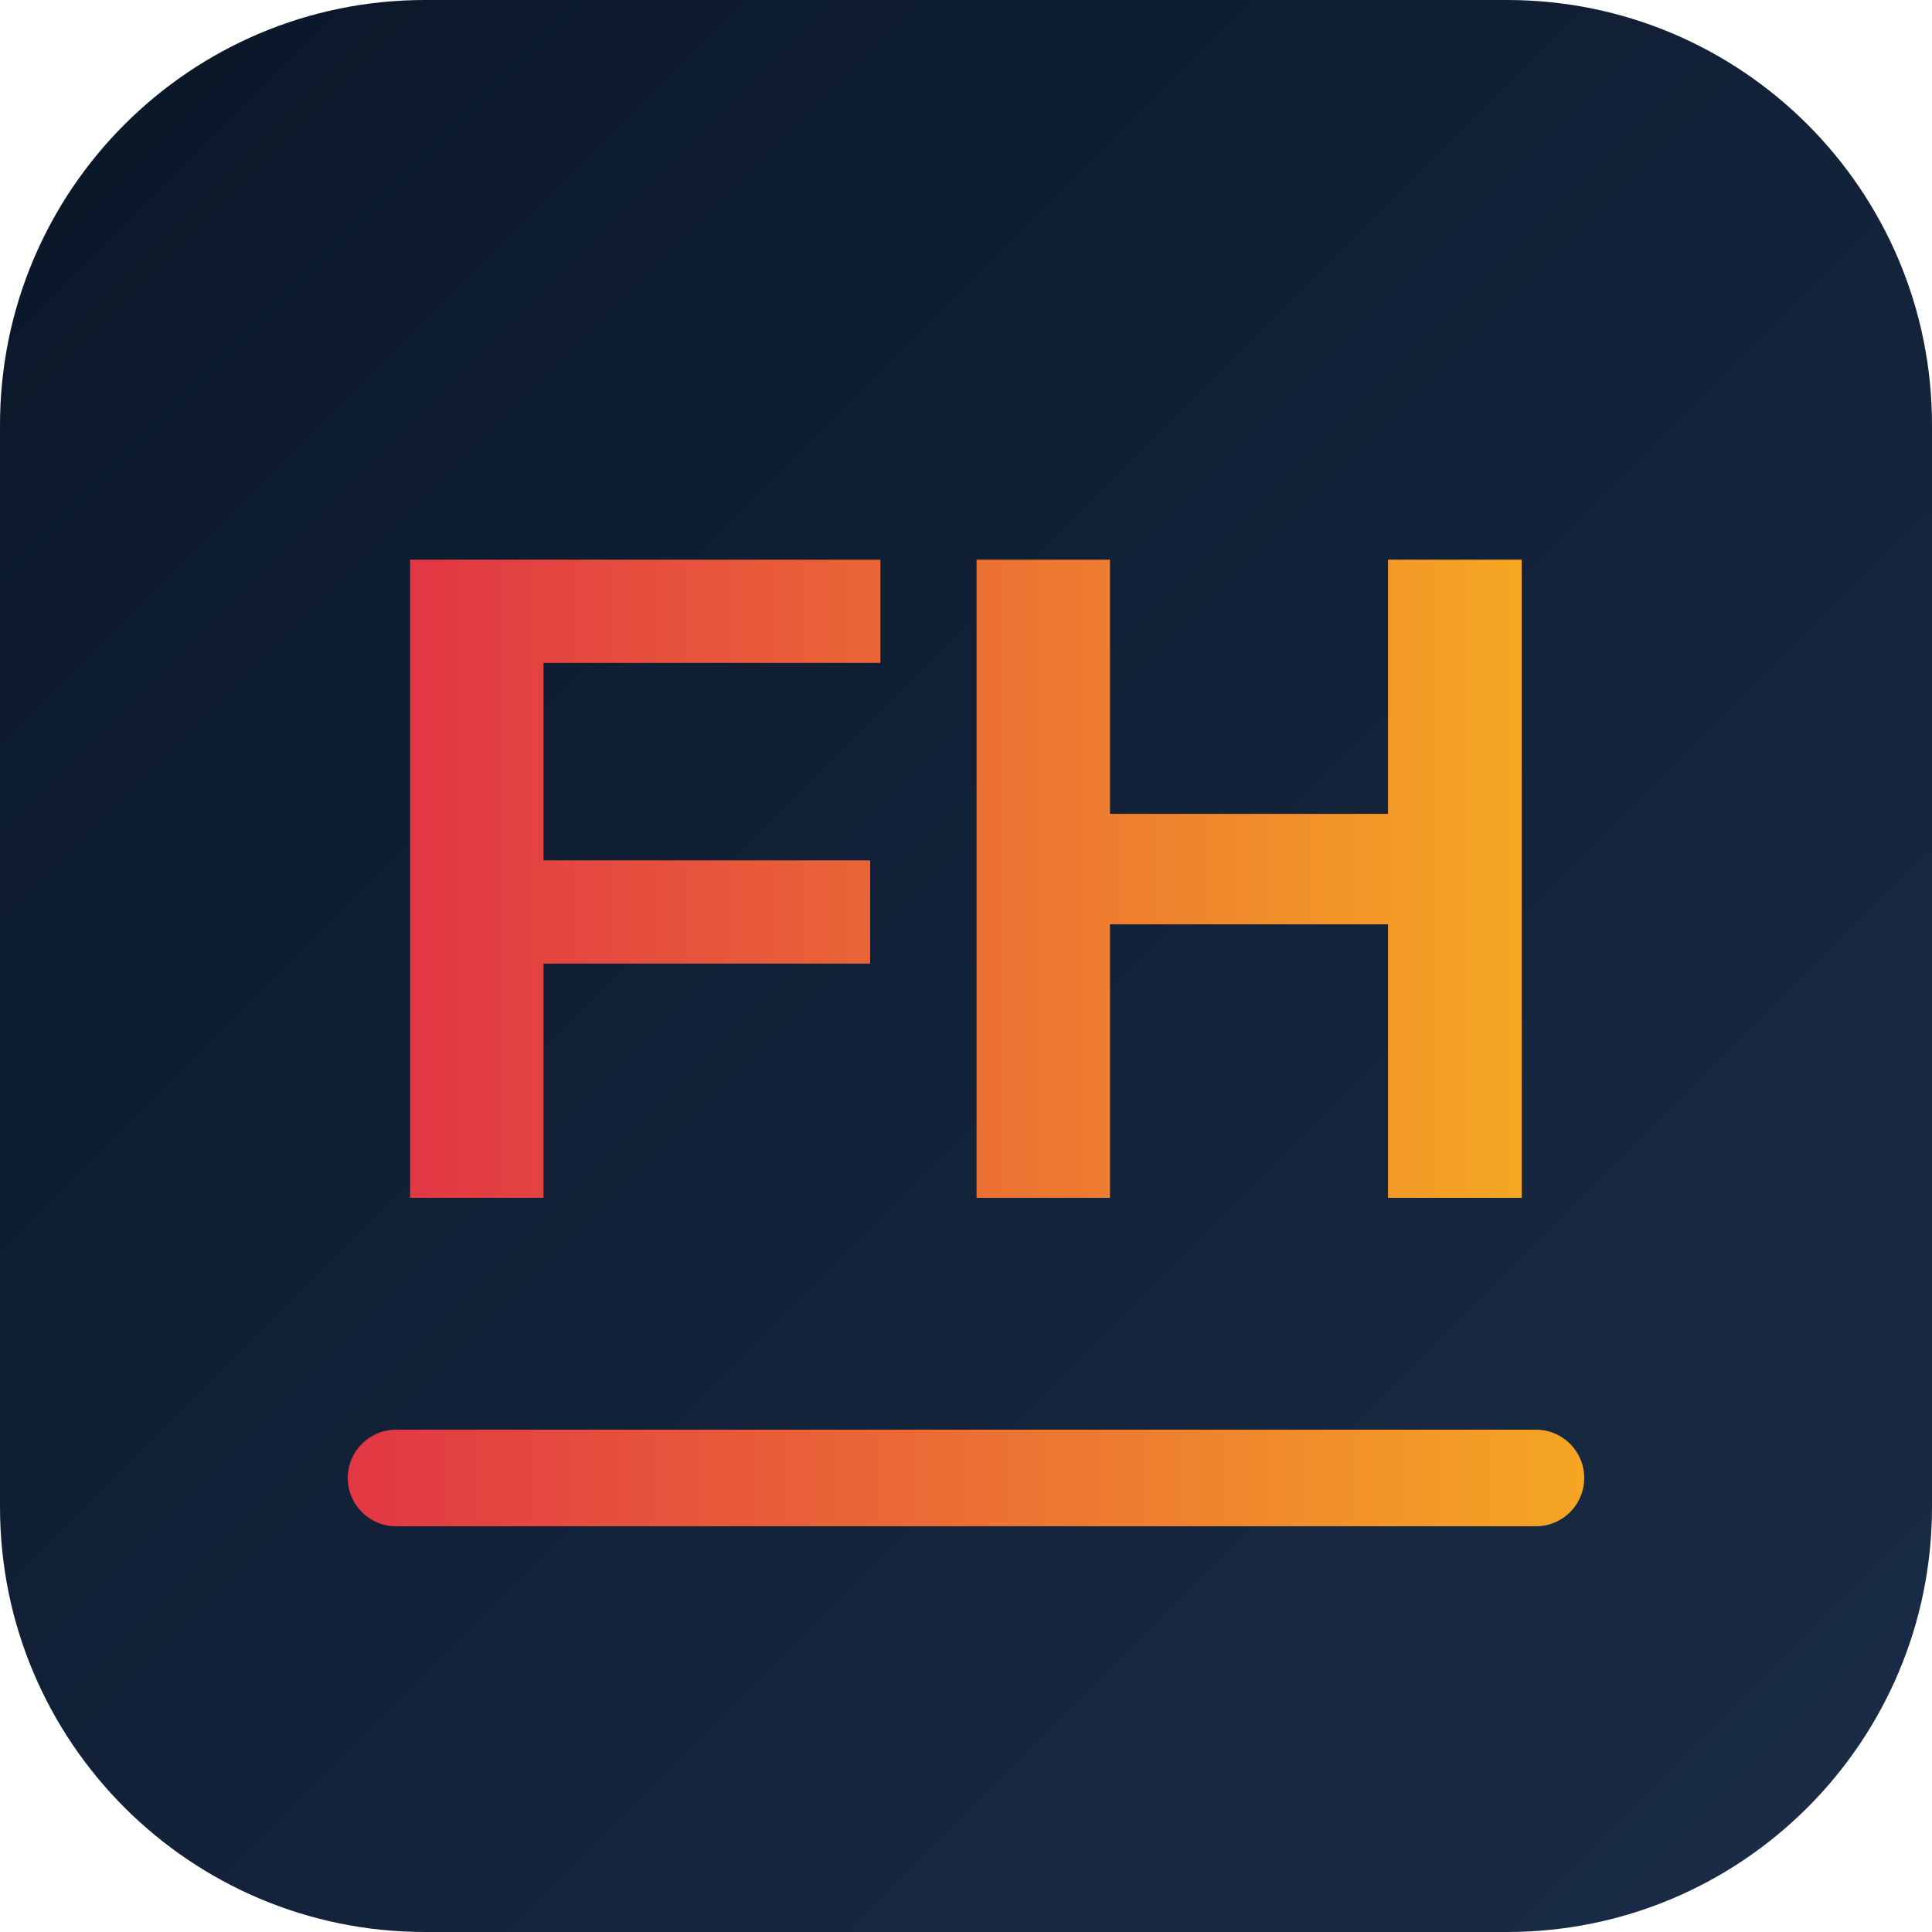
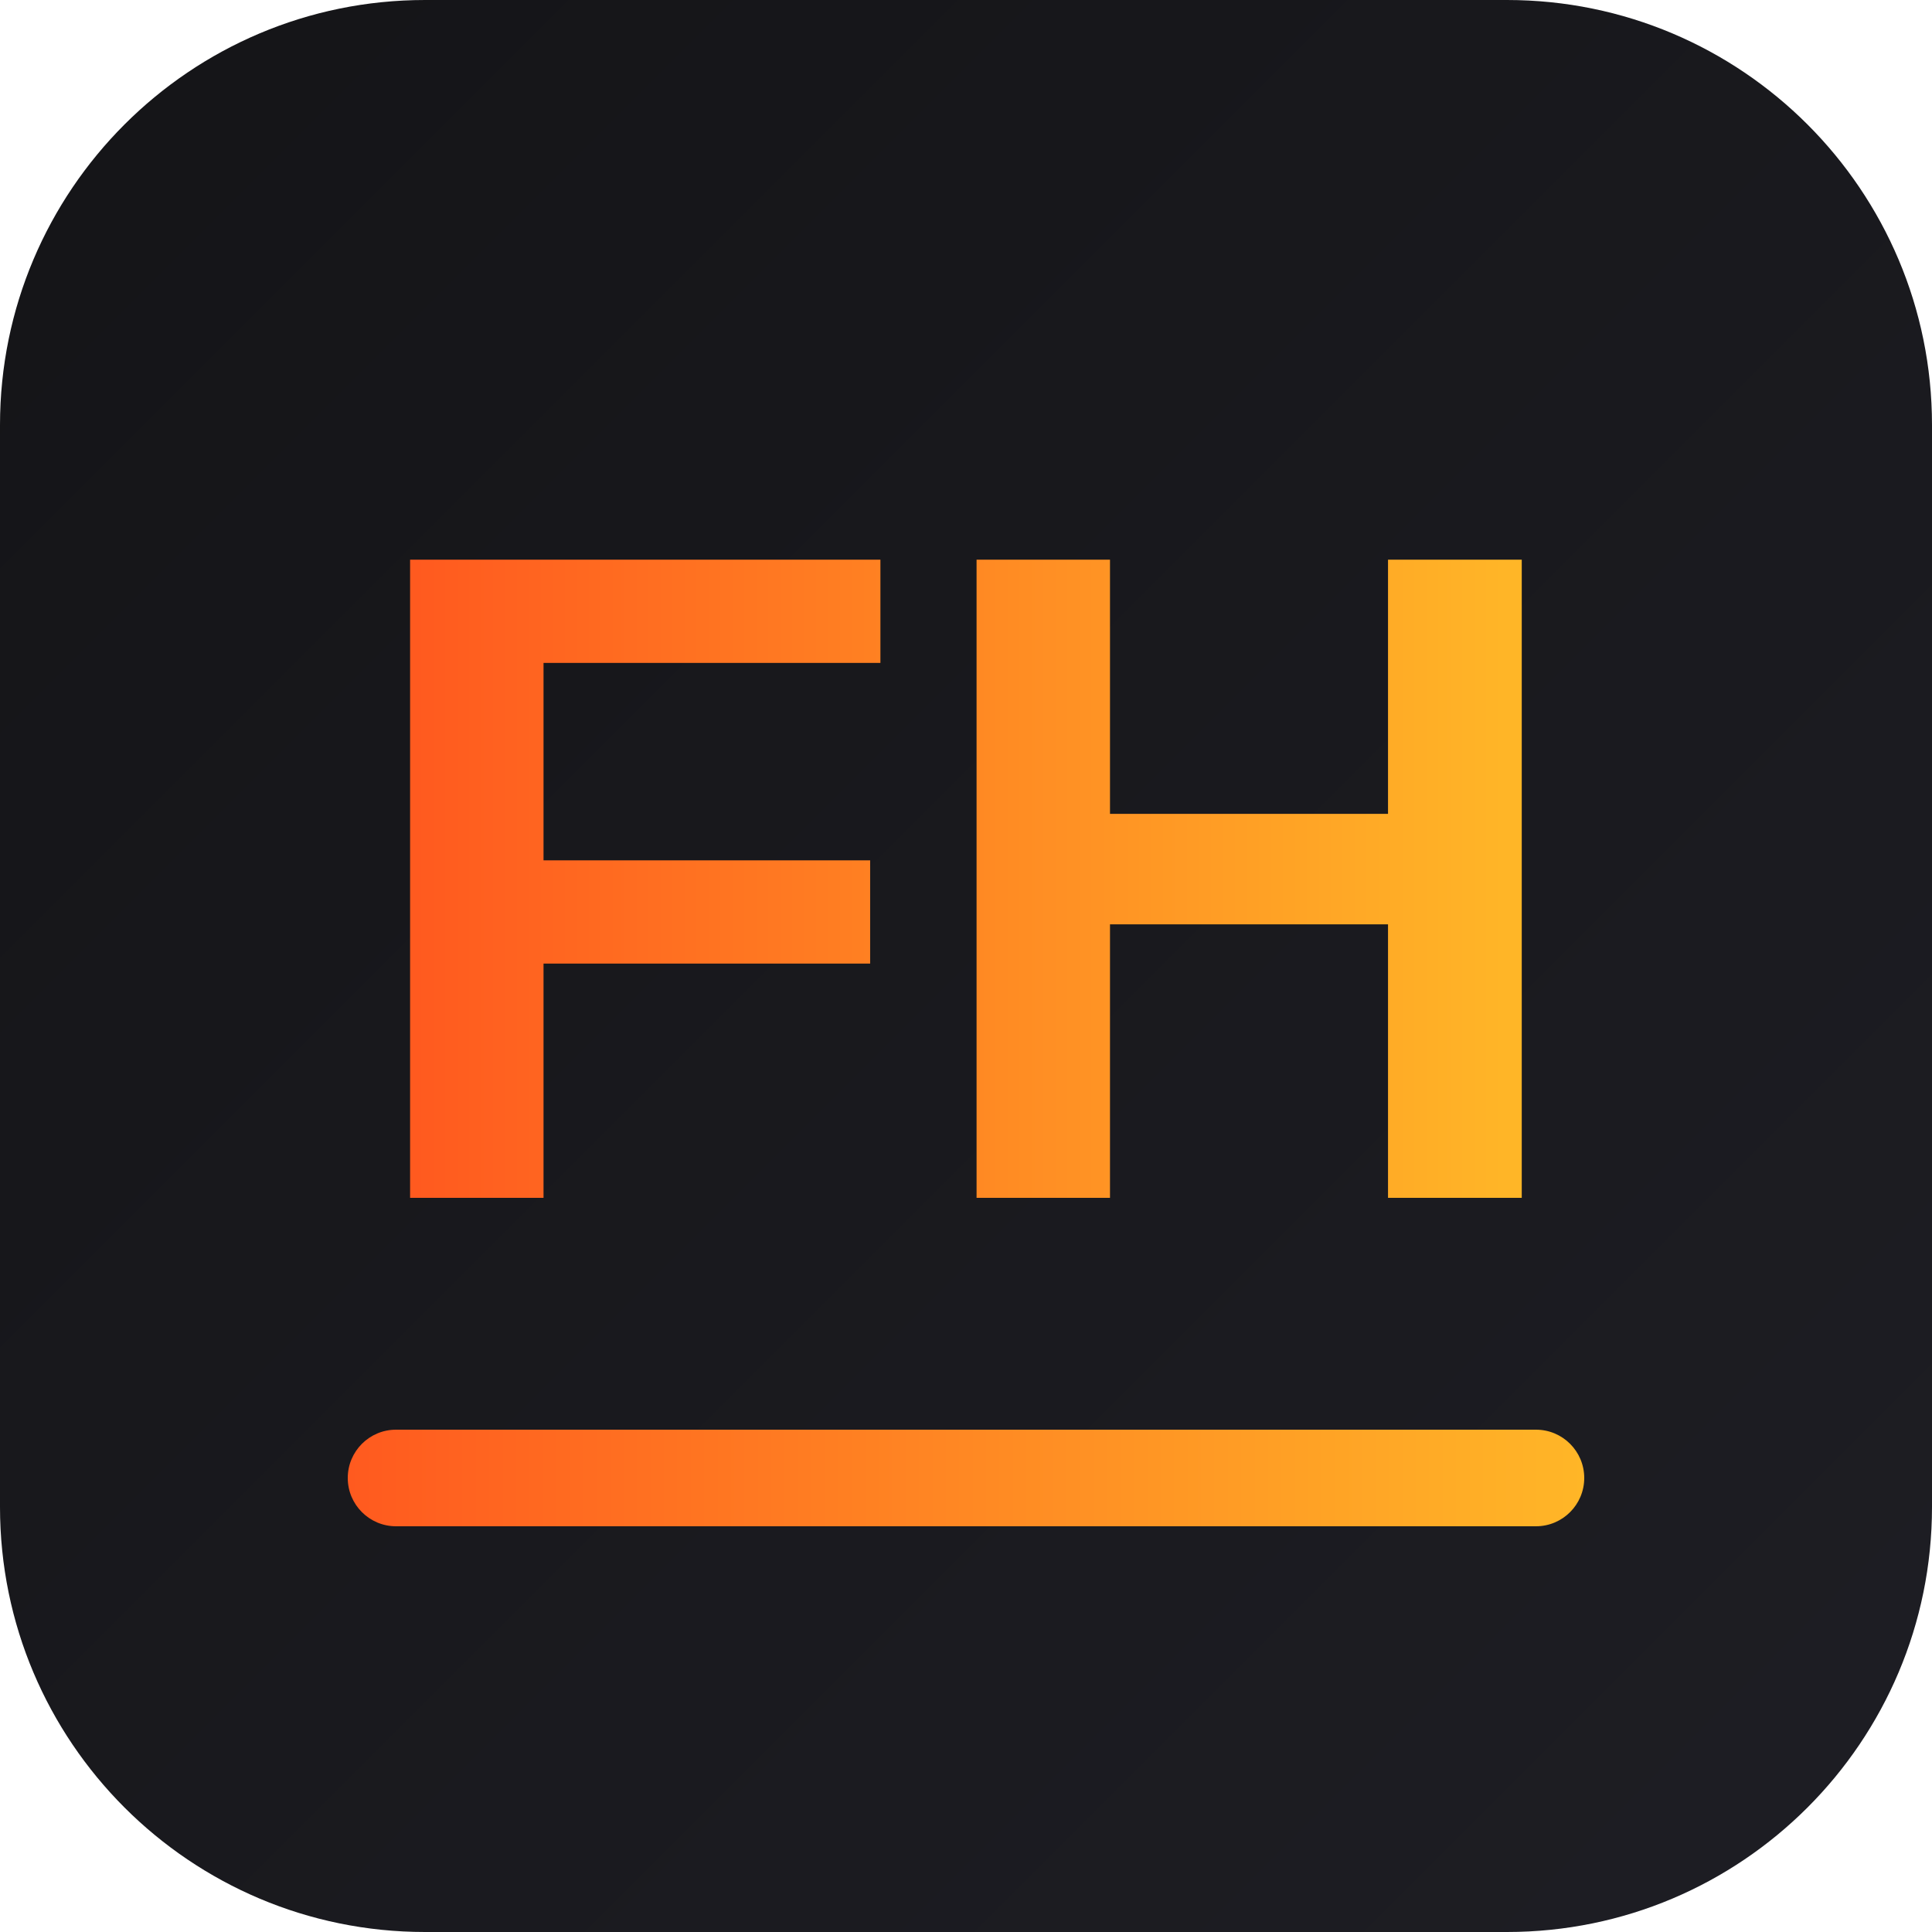
<svg xmlns="http://www.w3.org/2000/svg" viewBox="0 0 100 100">
  <defs>
    <linearGradient id="bg" x1="0" y1="0" x2="1" y2="1">
-       <stop offset="0%" stop-color="#0A1628" />
-       <stop offset="100%" stop-color="#1A2D47" />
+       <stop offset="0%" stop-color="#141417" />
+       <stop offset="100%" stop-color="#1E1E24" />
    </linearGradient>
    <linearGradient id="accent" x1="0" y1="0" x2="1" y2="0">
-       <stop offset="0%" stop-color="#E23744" />
-       <stop offset="100%" stop-color="#F5A623" />
+       <stop offset="0%" stop-color="#FF5A1F" />
+       <stop offset="100%" stop-color="#FFB627" />
    </linearGradient>
  </defs>
  <rect width="100" height="100" rx="22" fill="url(#bg)" />
  <text x="50" y="62" font-size="48" text-anchor="middle" font-family="Arial, sans-serif" font-weight="900" fill="url(#accent)">FH</text>
  <rect x="18" y="74" width="64" height="5" rx="2.5" fill="url(#accent)" />
</svg>
